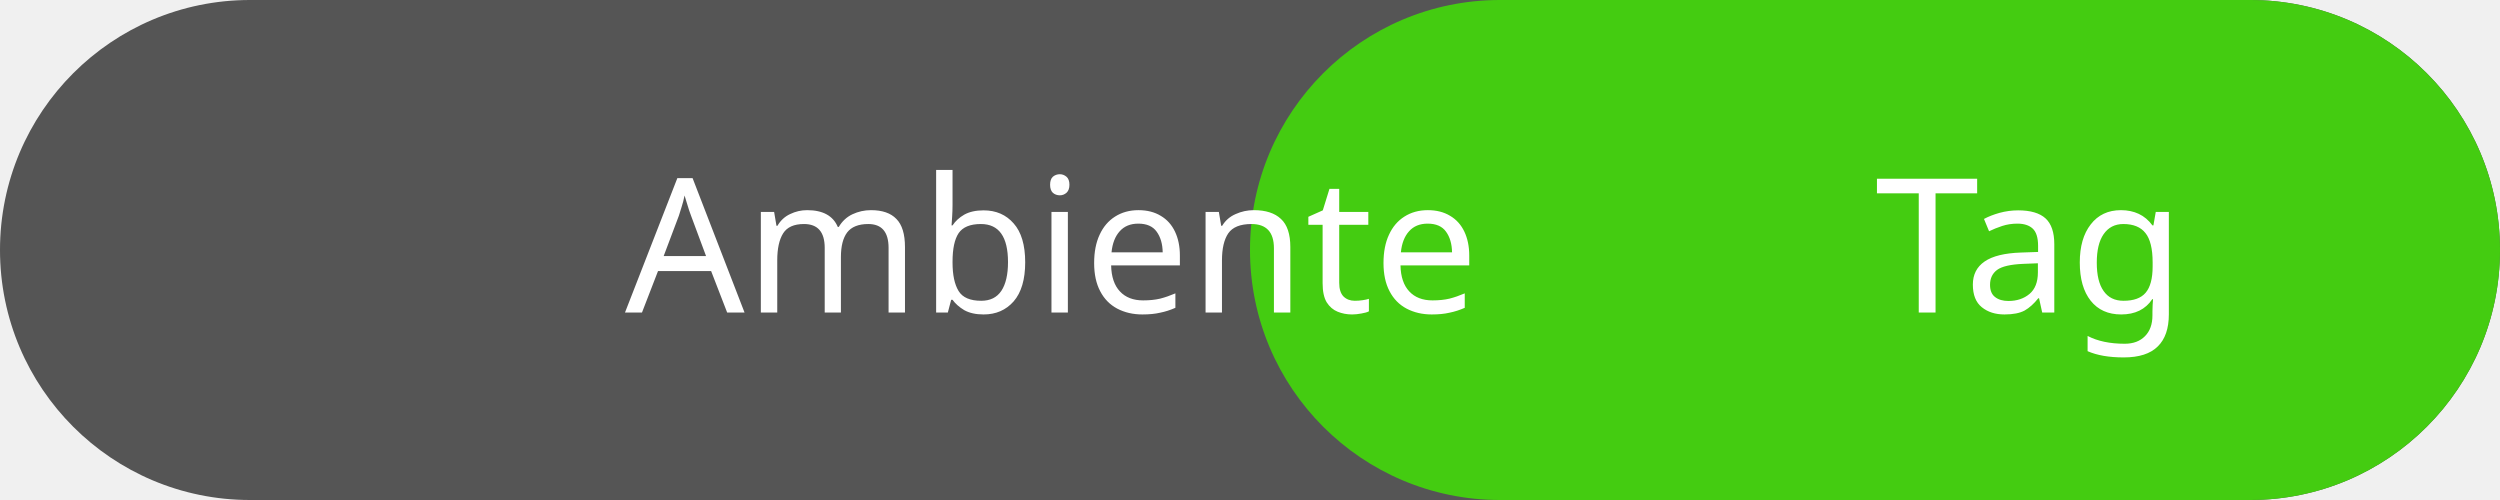
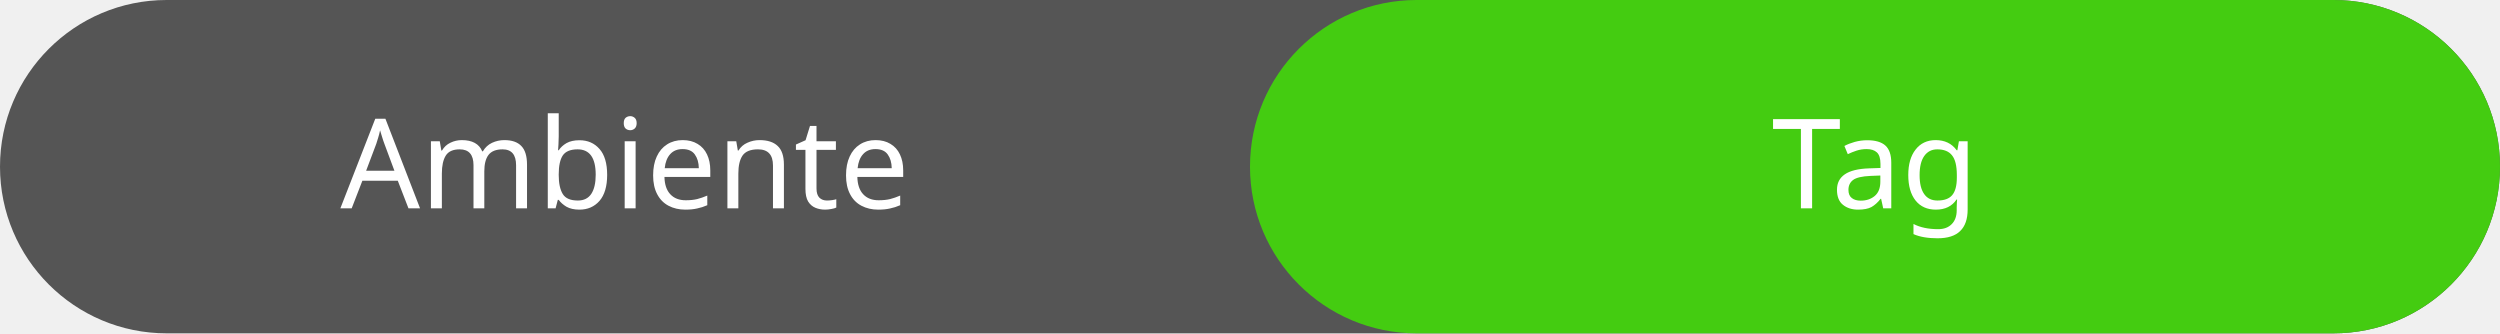
- <svg xmlns="http://www.w3.org/2000/svg" width="200" height="40">
-   <rect rx="20" ry="20" width="200" height="40" fill="#555" />
-   <rect rx="20" ry="20" x="100" width="100" height="40" fill="#4c1" />
-   <text x="50" y="25" fill="#fff" font-family="Verdana" font-size="15">Ambiente</text>
-   <text x="150" y="25" fill="#fff" font-family="Verdana" font-size="15">Tag</text>
+ <svg xmlns="http://www.w3.org/2000/svg" width="300" height="40">
+   <rect rx="20" ry="20" width="300" height="40" fill="#555" />
+   <rect rx="20" ry="20" x="150" width="150" height="40" fill="#4c1" />
+   <text x="75" y="25" fill="#fff" font-family="Verdana" font-size="15" text-anchor="middle">Ambiente</text>
+   <text x="225" y="25" fill="#fff" font-family="Verdana" font-size="15" text-anchor="middle">Tag</text>
</svg>
